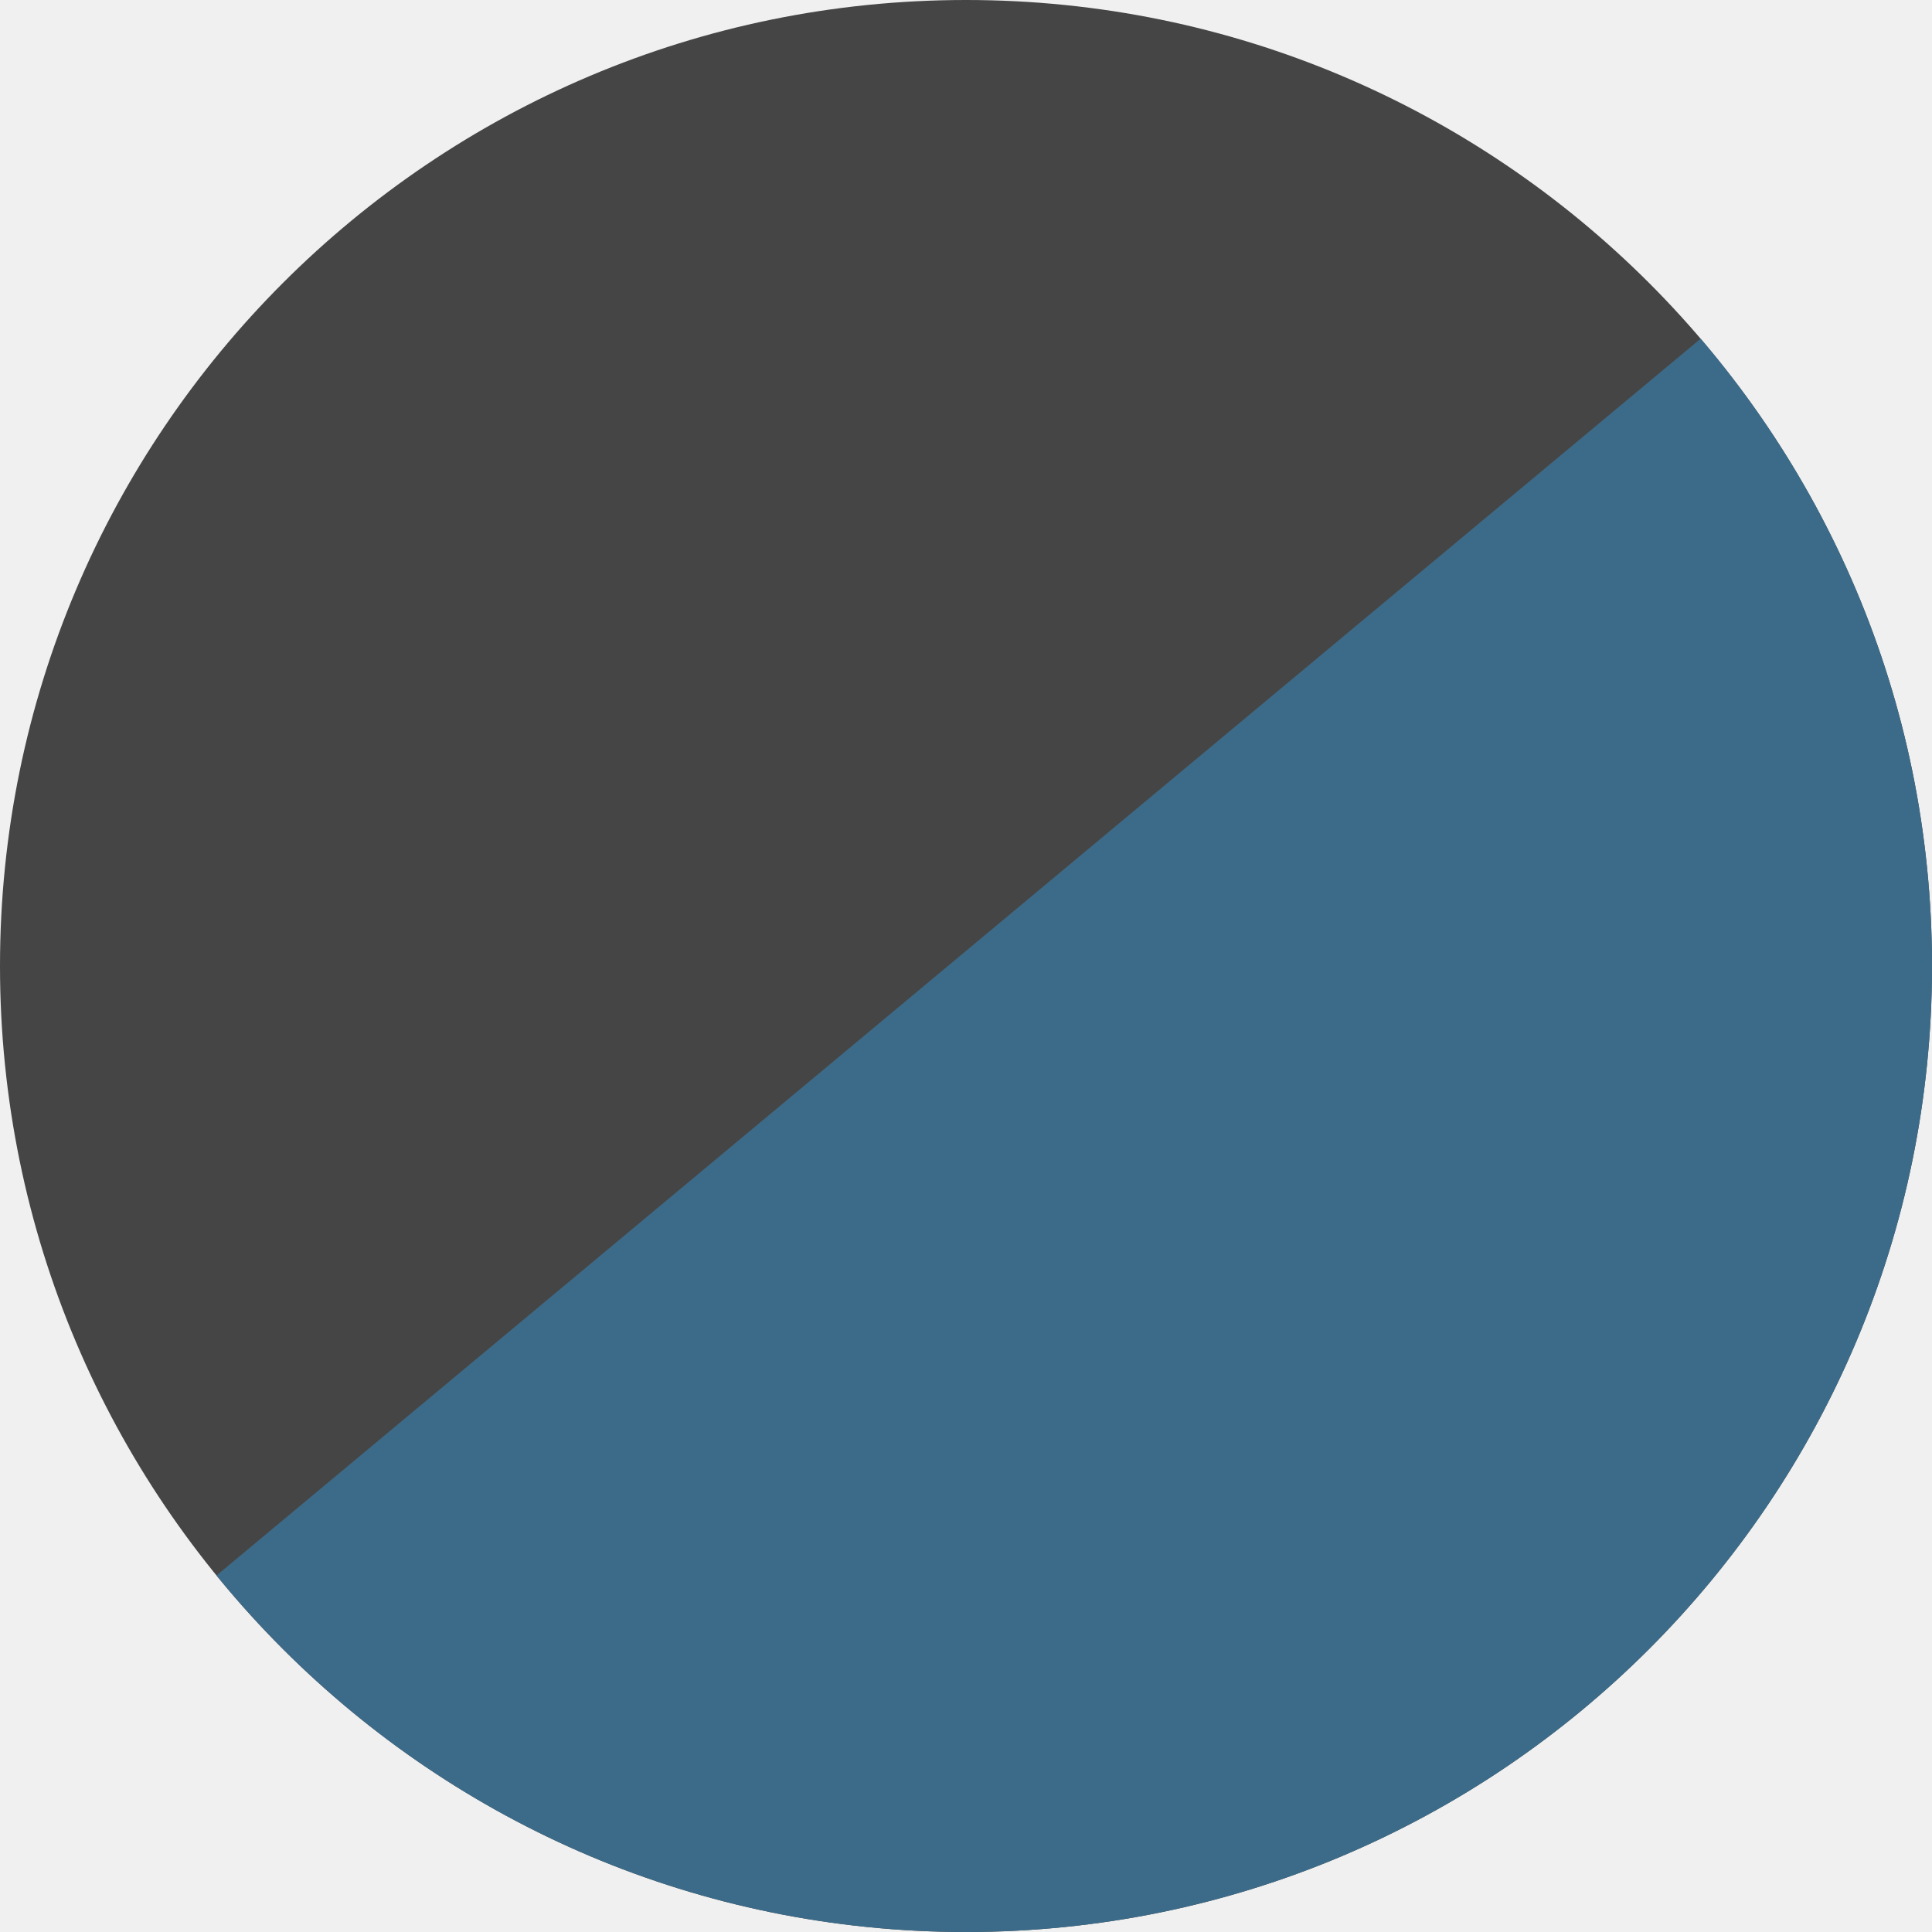
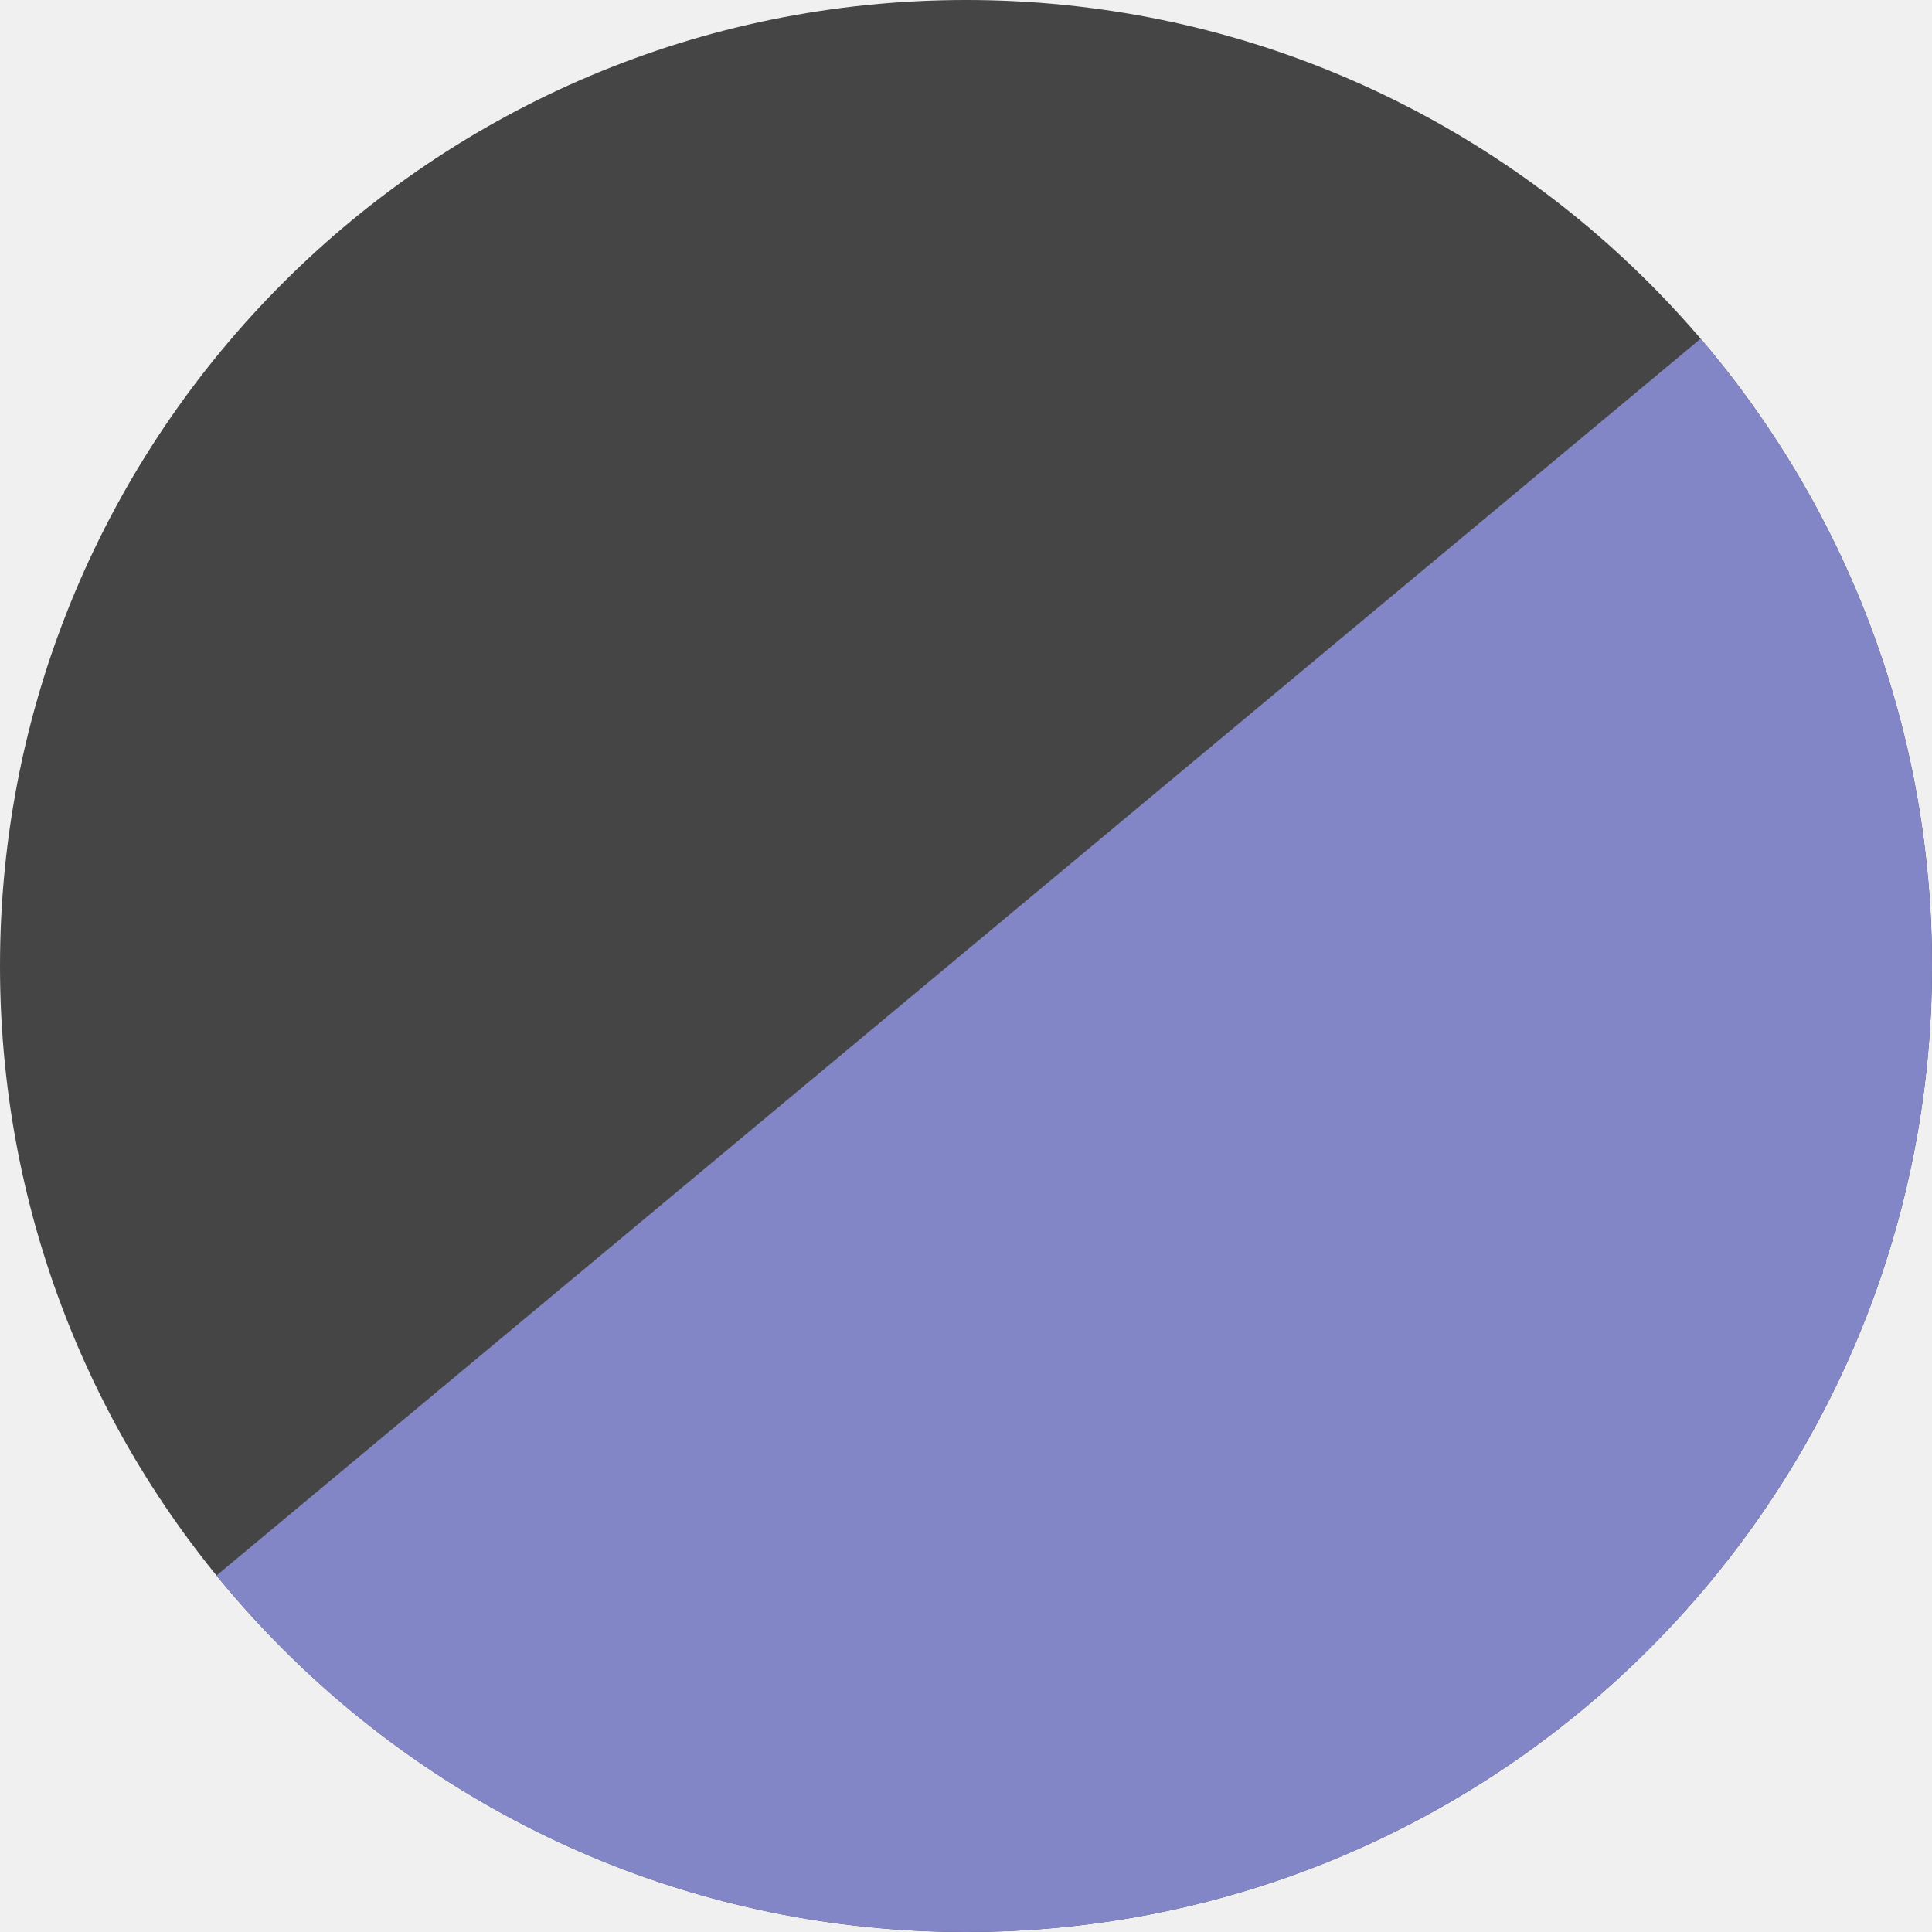
<svg xmlns="http://www.w3.org/2000/svg" width="32" height="32" viewBox="0 0 32 32" fill="none">
  <circle cx="16" cy="16" r="16" fill="#454545" />
-   <mask id="mask0_226_188" style="mask-type:alpha" maskUnits="userSpaceOnUse" x="0" y="0" width="32" height="32">
+   <mask id="mask0_423_415" style="mask-type:alpha" maskUnits="userSpaceOnUse" x="0" y="0" width="32" height="32">
    <circle cx="16" cy="16" r="16" fill="white" />
  </mask>
-   <g mask="url(#mask0_226_188)">
-     <path d="M29.5 4.5L-0.5 29.5L32 55.5L40.5 4.5H29.5Z" fill="#3C6B89" />
+   <g mask="url(#mask0_423_415)">
+     <path d="M29.5 4.5L-0.5 29.5L32 55.5L40.5 4.5H29.5Z" fill="#8386C6" />
  </g>
</svg>
